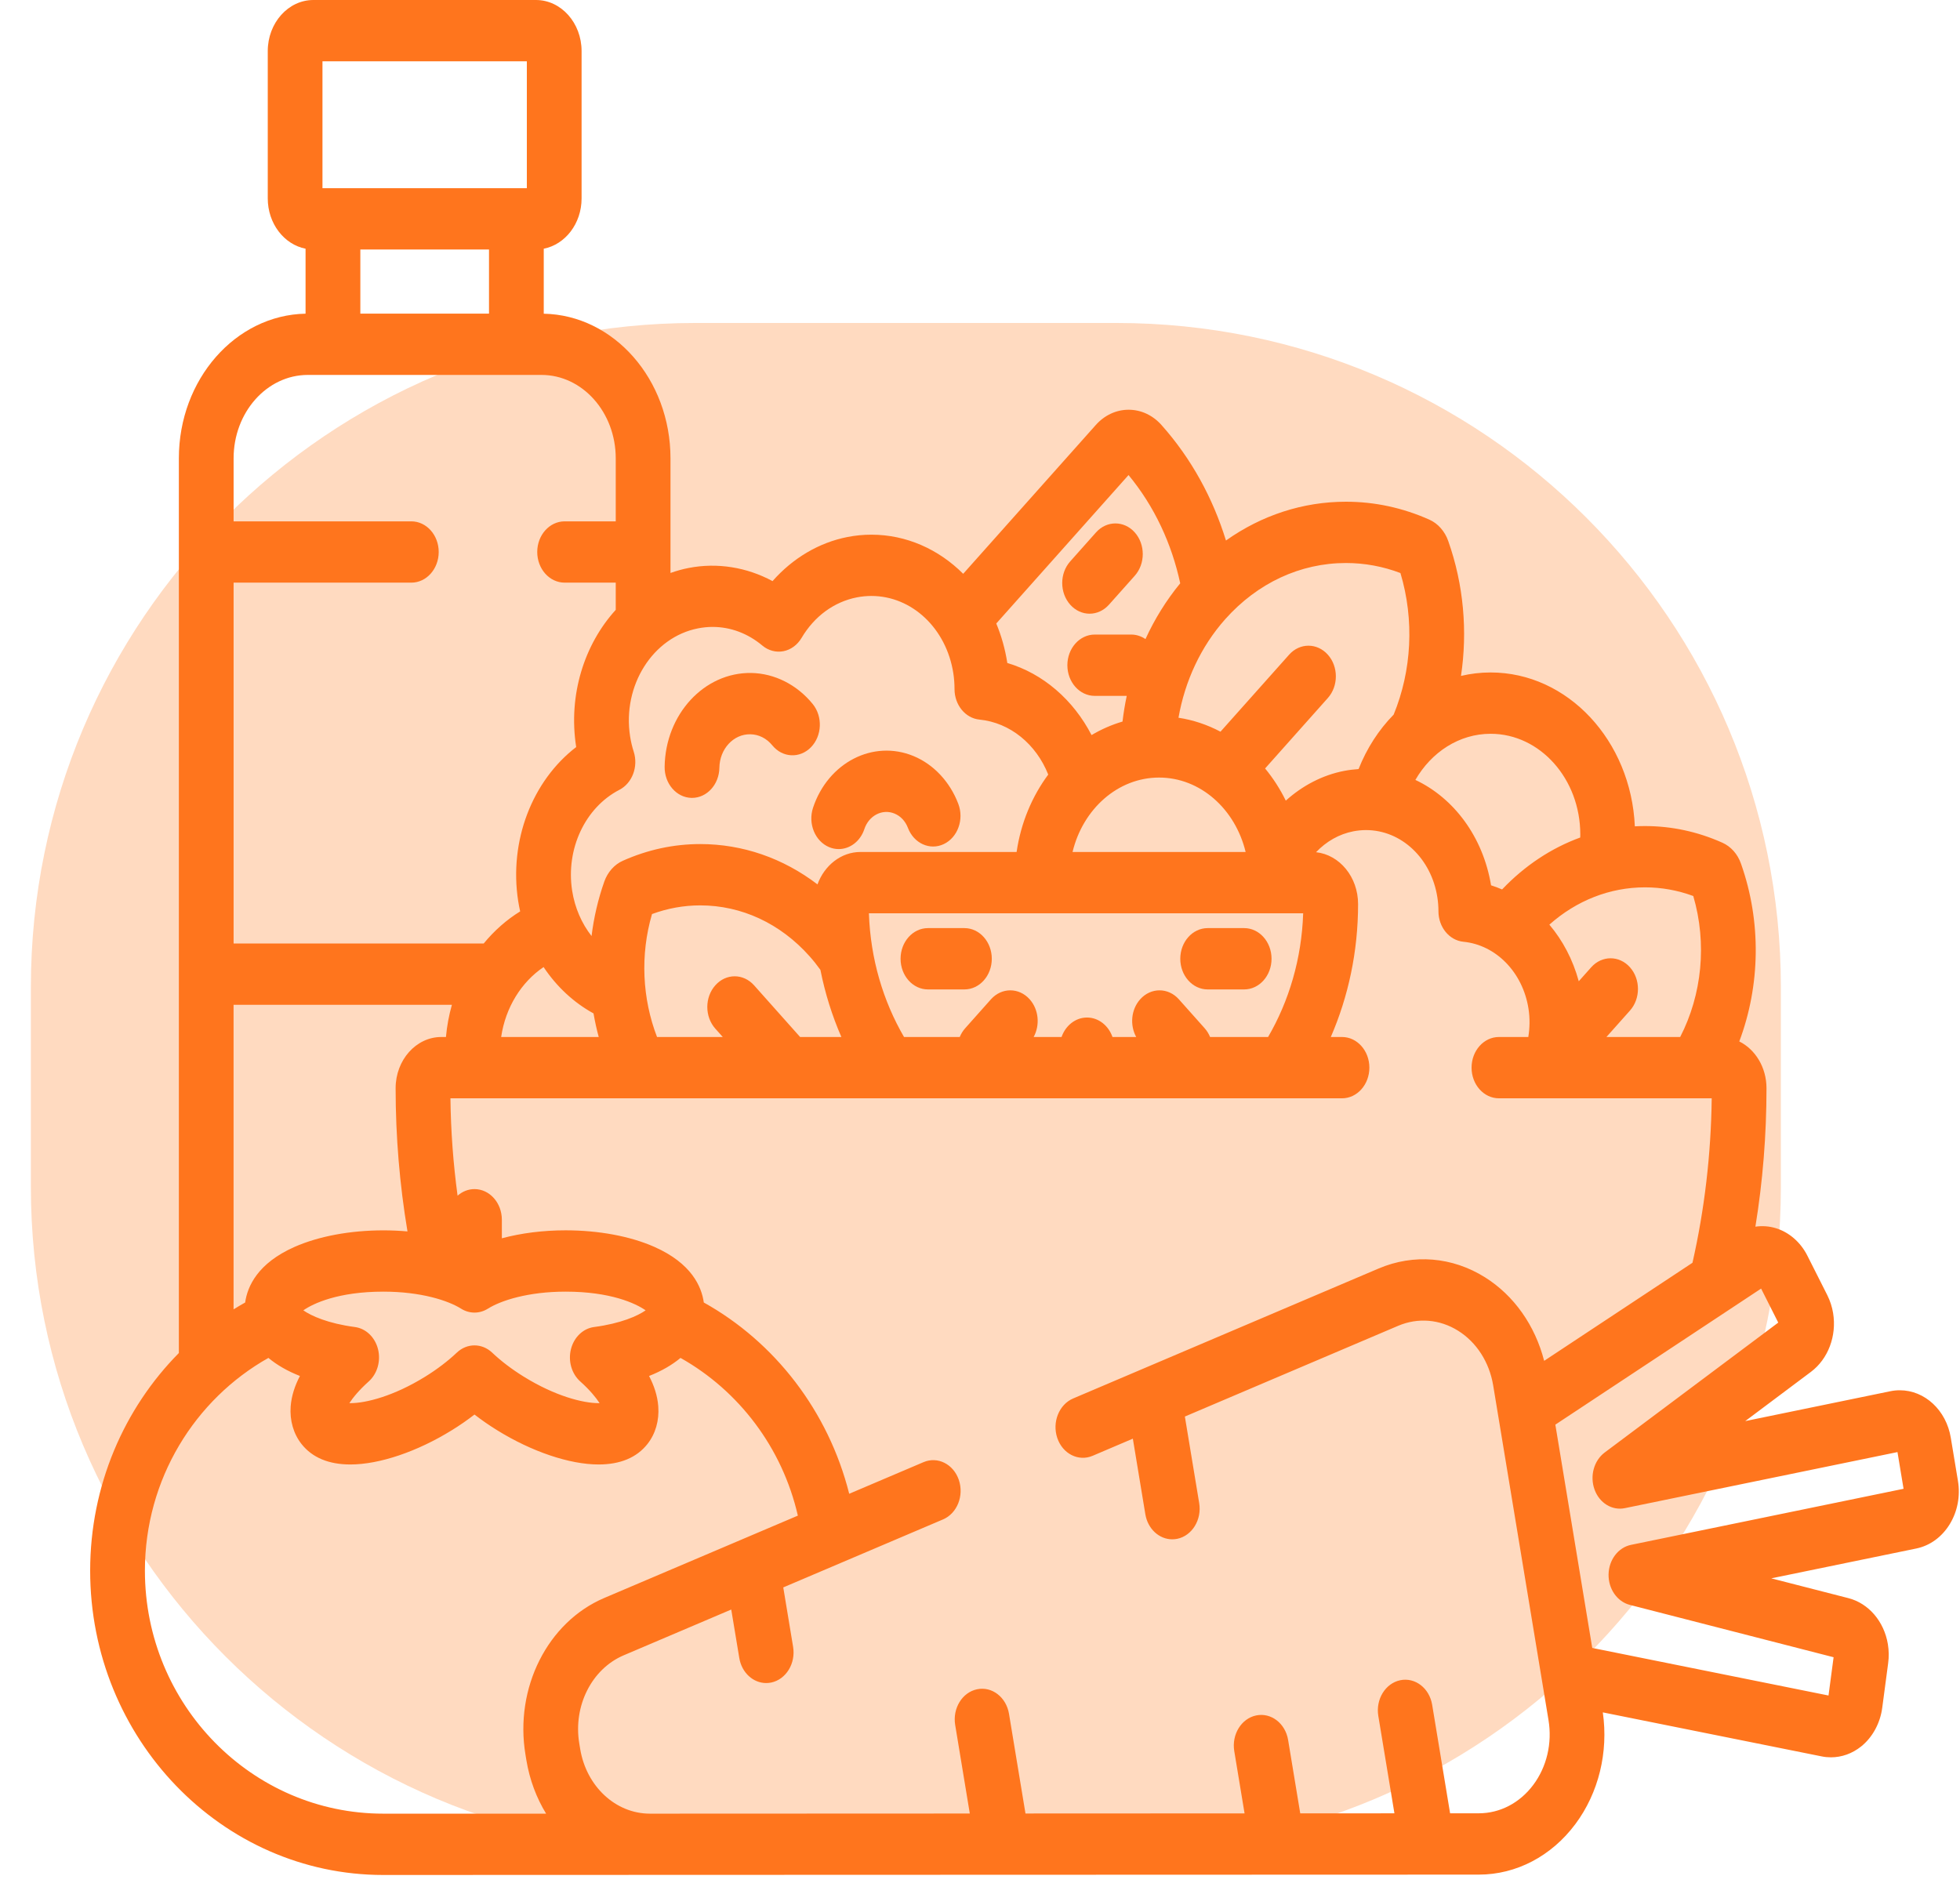
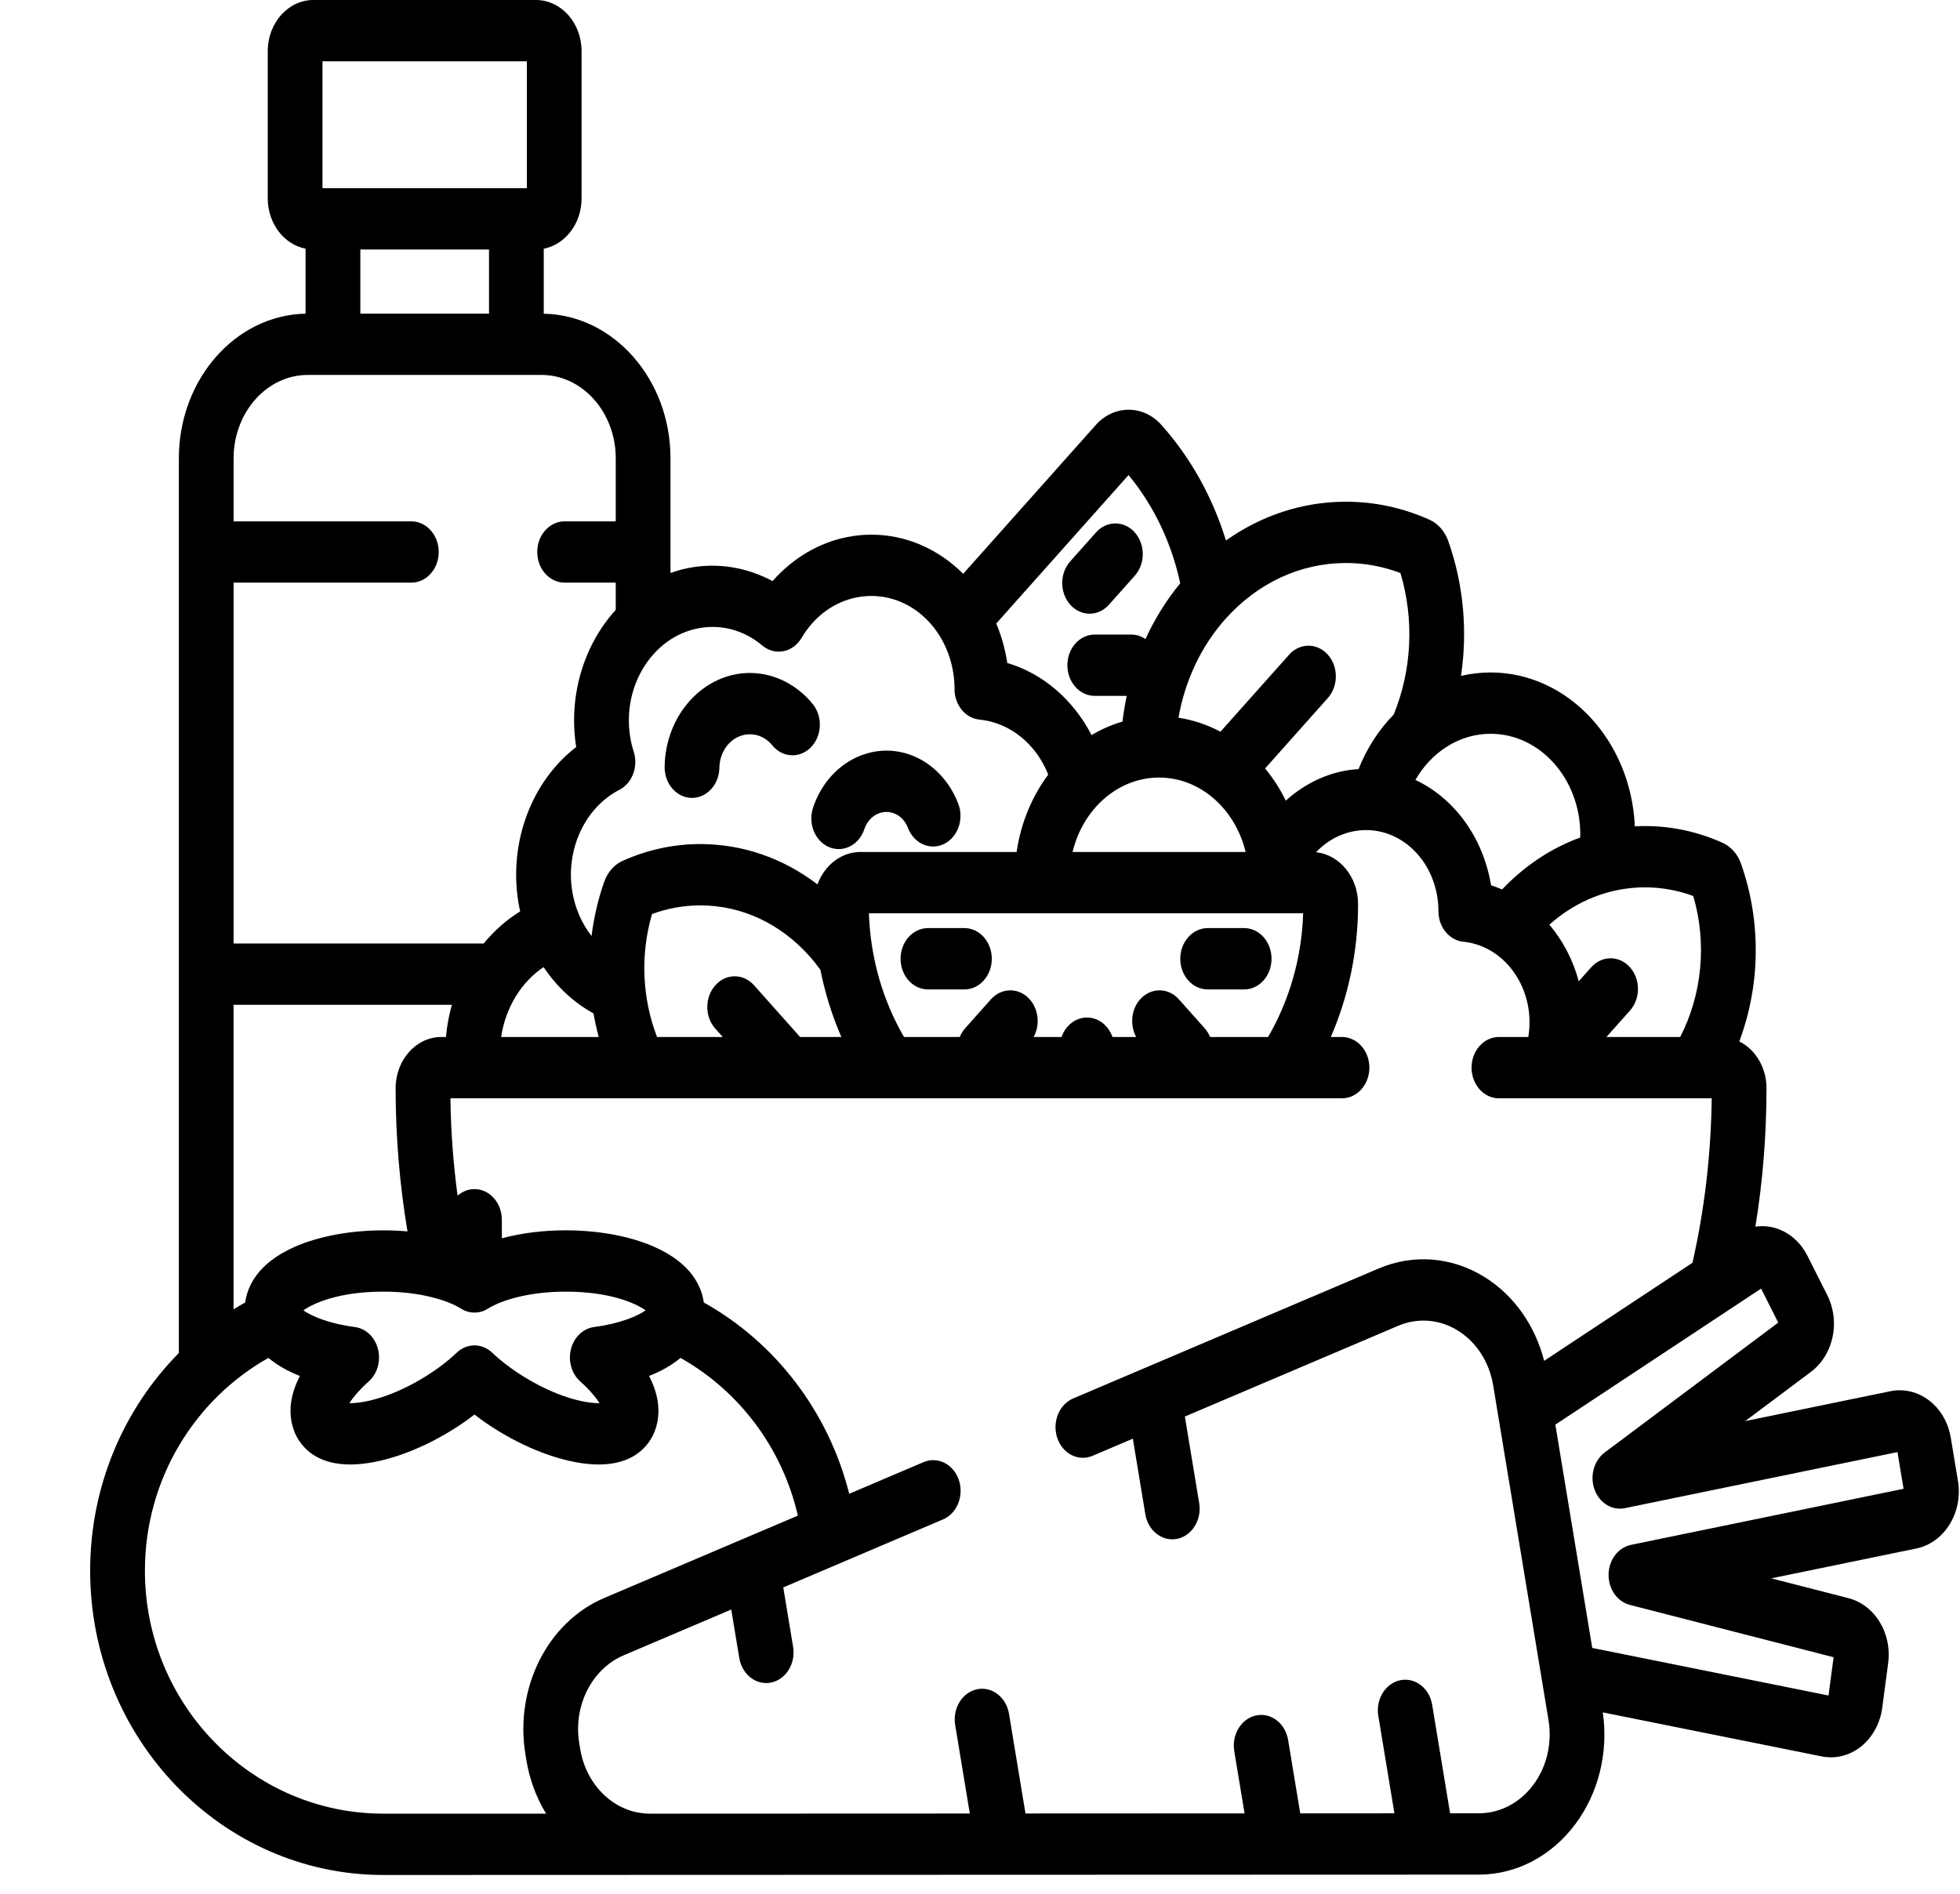
- <svg xmlns="http://www.w3.org/2000/svg" width="59" height="57" viewBox="0 0 59 57" fill="none">
-   <rect x="0.929" y="9.723" width="52.679" height="46" rx="20" fill="#FFDAC0" />
-   <path d="M24.463 21.192C23.989 20.611 23.315 20.271 22.612 20.259C21.2 20.239 20.031 21.5 20.007 23.081C19.999 23.591 20.362 24.011 20.817 24.02C20.822 24.02 20.826 24.02 20.831 24.02C21.28 24.02 21.647 23.617 21.655 23.112C21.663 22.548 22.078 22.095 22.587 22.105C22.841 22.109 23.075 22.227 23.247 22.437C23.553 22.814 24.075 22.84 24.411 22.496C24.747 22.152 24.77 21.569 24.463 21.192Z" fill="#FF751D" />
-   <path d="M28.847 24.2C28.595 23.535 28.103 23.01 27.498 22.76C26.281 22.258 24.925 22.956 24.474 24.317C24.316 24.795 24.534 25.326 24.96 25.503C25.055 25.543 25.151 25.561 25.247 25.561C25.581 25.561 25.896 25.331 26.019 24.959C26.155 24.55 26.562 24.341 26.927 24.492C27.111 24.568 27.254 24.721 27.33 24.922C27.509 25.391 27.993 25.61 28.411 25.41C28.83 25.211 29.025 24.669 28.847 24.2Z" fill="#FF751D" />
-   <path d="M34.158 16.027C33.836 15.667 33.314 15.668 32.992 16.028L32.216 16.9C31.894 17.261 31.895 17.845 32.217 18.205C32.378 18.385 32.588 18.475 32.799 18.475C33.01 18.475 33.221 18.384 33.382 18.204L34.159 17.332C34.48 16.971 34.48 16.387 34.158 16.027Z" fill="#FF751D" />
-   <path d="M29.031 27.94H27.933C27.478 27.94 27.109 28.354 27.109 28.863C27.109 29.373 27.478 29.786 27.933 29.786H29.031C29.486 29.786 29.855 29.373 29.855 28.863C29.855 28.354 29.486 27.94 29.031 27.94Z" fill="#FF751D" />
-   <path d="M37.452 27.94H36.353C35.898 27.94 35.529 28.354 35.529 28.863C35.529 29.373 35.898 29.786 36.353 29.786H37.452C37.907 29.786 38.276 29.373 38.276 28.863C38.276 28.354 37.907 27.94 37.452 27.94Z" fill="#FF751D" />
-   <path d="M58.938 44.58L58.723 43.283C58.587 42.454 57.94 41.853 57.187 41.853C57.092 41.853 56.997 41.862 56.903 41.882L52.535 42.781L54.513 41.299C55.031 40.911 55.293 40.217 55.18 39.528C55.149 39.34 55.09 39.159 55.005 38.989L54.406 37.802C54.201 37.394 53.851 37.091 53.447 36.971C53.25 36.912 53.043 36.899 52.841 36.928C53.062 35.567 53.175 34.176 53.175 32.76C53.175 32.132 52.838 31.591 52.356 31.352C52.986 29.675 53.029 27.755 52.406 25.997C52.356 25.854 52.281 25.726 52.184 25.617C52.088 25.51 51.975 25.426 51.847 25.369C51.102 25.036 50.318 24.868 49.518 24.868C49.416 24.868 49.314 24.871 49.212 24.876C49.098 22.3 47.195 20.244 44.871 20.244C44.565 20.244 44.267 20.28 43.979 20.348C44.179 19.007 44.061 17.604 43.595 16.287C43.545 16.142 43.469 16.012 43.367 15.896C43.269 15.785 43.153 15.7 43.025 15.643C42.222 15.285 41.378 15.104 40.516 15.104C39.218 15.104 37.976 15.512 36.904 16.272C36.512 15.001 35.867 13.809 34.964 12.796C34.7 12.499 34.348 12.335 33.974 12.335C33.6 12.335 33.248 12.499 32.984 12.796L28.994 17.274C28.256 16.537 27.285 16.096 26.23 16.096C25.991 16.096 25.749 16.119 25.512 16.166C24.653 16.333 23.862 16.804 23.255 17.494C22.478 17.074 21.587 16.931 20.731 17.098C20.543 17.134 20.36 17.186 20.183 17.249V13.798C20.183 11.421 18.477 9.485 16.368 9.444V7.487C17.014 7.361 17.507 6.731 17.507 5.973V1.538C17.507 0.69 16.891 0 16.134 0H9.433C8.676 0 8.06 0.69 8.06 1.538V5.973C8.06 6.731 8.553 7.361 9.198 7.487V9.443C7.089 9.484 5.384 11.421 5.384 13.798V40.732C3.738 42.396 2.714 44.718 2.714 47.285C2.714 52.336 6.672 56.445 11.537 56.445L44.516 56.434C45.642 56.434 46.701 55.879 47.421 54.914C48.122 53.974 48.42 52.753 48.248 51.55L54.836 52.875C54.927 52.894 55.02 52.903 55.113 52.903C55.441 52.903 55.756 52.79 56.023 52.577C56.365 52.303 56.597 51.878 56.659 51.413L56.837 50.072C56.863 49.88 56.86 49.686 56.829 49.497C56.715 48.811 56.249 48.267 55.641 48.111L53.319 47.515L57.683 46.617C58.095 46.532 58.452 46.273 58.689 45.888C58.925 45.504 59.014 45.039 58.938 44.58ZM49.518 26.713C50.014 26.713 50.502 26.801 50.971 26.974C51.39 28.404 51.233 29.945 50.577 31.218H48.357L49.065 30.423C49.387 30.062 49.386 29.478 49.064 29.118C48.742 28.758 48.22 28.759 47.899 29.119L47.524 29.54C47.348 28.892 47.042 28.312 46.639 27.836C47.456 27.109 48.46 26.713 49.518 26.713ZM44.871 22.09C46.359 22.09 47.57 23.449 47.57 25.121C47.57 25.152 47.569 25.183 47.568 25.213C46.699 25.53 45.899 26.058 45.216 26.776C45.107 26.73 44.997 26.687 44.884 26.652C44.643 25.194 43.766 24.025 42.606 23.479C43.087 22.644 43.922 22.09 44.871 22.09ZM40.516 16.949C41.075 16.949 41.626 17.05 42.156 17.251C42.581 18.669 42.494 20.193 41.952 21.513C41.505 21.968 41.144 22.525 40.896 23.152C40.749 23.162 40.602 23.18 40.457 23.208C39.811 23.334 39.209 23.648 38.705 24.103C38.533 23.751 38.323 23.426 38.082 23.134L39.971 21.013C40.293 20.652 40.292 20.067 39.97 19.708C39.648 19.348 39.126 19.348 38.805 19.709L36.739 22.027C36.346 21.819 35.922 21.675 35.475 21.607C35.668 20.506 36.145 19.468 36.883 18.639C37.854 17.549 39.145 16.949 40.516 16.949ZM34.202 31.218H33.488C33.368 30.875 33.07 30.632 32.721 30.632C32.373 30.632 32.075 30.875 31.955 31.218H31.115C31.31 30.862 31.27 30.391 30.995 30.083C30.673 29.723 30.151 29.724 29.829 30.084L29.053 30.956C28.983 31.034 28.93 31.123 28.89 31.218H27.213C26.585 30.139 26.202 28.865 26.156 27.494H39.228C39.183 28.865 38.8 30.139 38.172 31.218H36.426C36.387 31.123 36.333 31.034 36.264 30.956L35.487 30.084C35.166 29.724 34.644 29.723 34.322 30.083C34.046 30.391 34.007 30.862 34.202 31.218ZM32.286 25.648C32.596 24.359 33.646 23.408 34.891 23.408C36.135 23.408 37.185 24.359 37.496 25.648H32.286ZM33.971 14.301C34.755 15.249 35.273 16.376 35.527 17.56C35.106 18.072 34.757 18.637 34.481 19.239C34.356 19.154 34.209 19.103 34.052 19.103H32.954C32.499 19.103 32.13 19.517 32.13 20.026C32.13 20.536 32.499 20.949 32.954 20.949H33.917C33.863 21.204 33.821 21.462 33.79 21.722C33.463 21.818 33.151 21.955 32.858 22.129C32.309 21.068 31.399 20.277 30.322 19.959C30.322 19.957 30.321 19.954 30.321 19.952C30.256 19.534 30.143 19.138 29.99 18.77L33.971 14.301ZM19.076 22.628C19.027 22.477 18.991 22.321 18.967 22.166C18.73 20.64 19.649 19.182 21.014 18.916C21.158 18.888 21.304 18.873 21.448 18.873C21.991 18.873 22.51 19.067 22.948 19.434C23.13 19.586 23.359 19.647 23.582 19.604C23.805 19.561 24.003 19.416 24.128 19.205C24.515 18.551 25.107 18.118 25.795 17.983C25.939 17.955 26.085 17.941 26.23 17.941C27.451 17.941 28.488 18.919 28.697 20.267C28.721 20.422 28.733 20.583 28.733 20.746C28.734 21.223 29.06 21.622 29.485 21.663C30.407 21.754 31.191 22.403 31.554 23.318C31.068 23.972 30.73 24.771 30.602 25.648H25.903C25.319 25.648 24.817 26.052 24.608 26.624C23.575 25.835 22.356 25.41 21.079 25.41C20.279 25.41 19.496 25.579 18.75 25.912C18.623 25.968 18.51 26.052 18.413 26.16C18.316 26.269 18.241 26.398 18.191 26.538C18.002 27.074 17.875 27.625 17.807 28.179C17.512 27.802 17.304 27.334 17.222 26.809C17.029 25.557 17.614 24.31 18.645 23.777C19.033 23.576 19.22 23.078 19.076 22.628ZM21.532 30.966L21.757 31.218H19.778C19.334 30.064 19.266 28.75 19.627 27.517C20.096 27.344 20.584 27.256 21.079 27.256C22.321 27.256 23.489 27.799 24.368 28.786C24.485 28.917 24.594 29.055 24.696 29.197C24.836 29.905 25.05 30.581 25.327 31.218H24.085L22.699 29.662C22.377 29.301 21.855 29.3 21.534 29.661C21.211 30.021 21.211 30.605 21.532 30.966ZM18.023 31.218H15.086C15.217 30.324 15.697 29.562 16.363 29.113C16.758 29.705 17.273 30.183 17.866 30.508C17.908 30.747 17.959 30.985 18.023 31.218ZM9.707 1.846H15.859V5.665H9.707V1.846ZM14.72 7.511V9.442H10.847V7.511H14.72ZM7.032 17.54H12.382C12.837 17.54 13.206 17.127 13.206 16.617C13.206 16.108 12.837 15.695 12.382 15.695H7.032V13.798C7.032 12.413 8.034 11.287 9.266 11.287H16.3C17.533 11.287 18.535 12.413 18.535 13.798V15.695H16.997C16.541 15.695 16.172 16.108 16.172 16.617C16.172 17.127 16.541 17.54 16.997 17.54H18.535V18.359C17.591 19.396 17.101 20.916 17.343 22.48C17.343 22.483 17.344 22.486 17.344 22.49C16.022 23.505 15.318 25.311 15.598 27.124C15.615 27.23 15.635 27.334 15.658 27.437C15.246 27.691 14.876 28.019 14.56 28.404H7.032V17.54ZM7.031 30.249H13.603C13.515 30.56 13.454 30.884 13.424 31.218H13.285C12.526 31.218 11.909 31.91 11.909 32.76C11.909 34.225 12.031 35.664 12.266 37.071C12.03 37.05 11.787 37.039 11.54 37.039C10.543 37.039 9.594 37.216 8.867 37.537C7.754 38.029 7.447 38.728 7.38 39.211C7.262 39.277 7.146 39.346 7.031 39.417V30.249ZM17.465 41.586C17.762 41.852 17.943 42.078 18.049 42.241C18.039 42.241 18.028 42.241 18.018 42.241C17.552 42.241 16.714 42.031 15.761 41.44C15.406 41.22 15.079 40.971 14.816 40.721C14.508 40.429 14.057 40.429 13.75 40.721C13.486 40.971 13.16 41.22 12.805 41.44C11.852 42.031 11.014 42.241 10.548 42.241C10.537 42.241 10.527 42.241 10.517 42.241C10.622 42.078 10.804 41.852 11.101 41.586C11.36 41.353 11.469 40.969 11.378 40.611C11.286 40.253 11.012 39.992 10.681 39.949C9.877 39.843 9.369 39.614 9.131 39.447C9.429 39.239 10.183 38.884 11.54 38.884C12.664 38.884 13.486 39.149 13.88 39.397C14.13 39.554 14.436 39.554 14.686 39.397C15.081 39.149 15.902 38.884 17.026 38.884C18.383 38.884 19.137 39.239 19.435 39.447C19.197 39.614 18.689 39.843 17.884 39.949C17.554 39.992 17.28 40.253 17.188 40.611C17.096 40.969 17.206 41.354 17.465 41.586ZM15.817 52.818L15.845 52.989C15.943 53.582 16.15 54.126 16.439 54.599H11.537C7.581 54.599 4.362 51.318 4.362 47.285C4.362 44.529 5.866 42.125 8.08 40.879C8.335 41.092 8.652 41.275 9.028 41.423C8.879 41.708 8.775 42.015 8.75 42.335C8.718 42.761 8.834 43.165 9.078 43.473C9.4 43.88 9.895 44.087 10.548 44.087C11.419 44.087 12.561 43.701 13.604 43.054C13.844 42.906 14.07 42.749 14.283 42.584C14.495 42.748 14.722 42.906 14.963 43.055C16.005 43.701 17.147 44.087 18.018 44.087H18.018C18.671 44.087 19.166 43.88 19.488 43.473C19.732 43.165 19.848 42.761 19.815 42.335C19.791 42.015 19.687 41.708 19.538 41.423C19.914 41.275 20.231 41.091 20.485 40.879C22.242 41.867 23.55 43.584 24.017 45.627L18.189 48.106C16.483 48.832 15.486 50.814 15.817 52.818ZM46.156 53.731C45.75 54.276 45.152 54.588 44.516 54.588L43.651 54.589L43.111 51.321C43.028 50.82 42.598 50.489 42.15 50.582C41.703 50.675 41.407 51.156 41.49 51.657L41.975 54.589L39.14 54.59L38.775 52.381C38.692 51.88 38.262 51.549 37.814 51.642C37.367 51.734 37.071 52.216 37.154 52.717L37.464 54.591L30.869 54.594L30.373 51.593C30.29 51.092 29.86 50.761 29.413 50.854C28.965 50.947 28.67 51.428 28.753 51.929L29.193 54.595L19.565 54.599C19.564 54.599 19.564 54.599 19.564 54.599C18.534 54.599 17.652 53.781 17.465 52.653L17.437 52.482C17.251 51.355 17.813 50.241 18.774 49.832L22.012 48.454L22.254 49.912C22.327 50.357 22.674 50.667 23.063 50.667C23.113 50.667 23.163 50.662 23.214 50.652C23.661 50.559 23.957 50.077 23.874 49.576L23.578 47.788L28.385 45.742C28.811 45.562 29.024 45.029 28.863 44.552C28.701 44.075 28.225 43.836 27.8 44.017L25.563 44.969C24.936 42.48 23.323 40.402 21.186 39.211C21.119 38.728 20.811 38.029 19.699 37.537C18.972 37.215 18.022 37.038 17.026 37.038C16.34 37.038 15.685 37.123 15.107 37.278V36.72C15.107 36.211 14.738 35.797 14.283 35.797C14.091 35.797 13.914 35.872 13.774 35.995C13.644 35.033 13.571 34.055 13.559 33.064H40.397C40.852 33.064 41.221 32.651 41.221 32.141C41.221 31.631 40.852 31.218 40.397 31.218H40.06C40.585 30.008 40.881 28.651 40.881 27.217C40.881 26.402 40.325 25.732 39.616 25.655C39.925 25.33 40.31 25.11 40.739 25.026C40.865 25.002 40.993 24.989 41.119 24.989C42.183 24.989 43.087 25.841 43.268 27.016C43.289 27.151 43.3 27.292 43.3 27.433C43.301 27.911 43.627 28.309 44.052 28.351C45.037 28.448 45.842 29.277 46.011 30.368C46.056 30.658 46.05 30.944 46.005 31.218H45.121C44.666 31.218 44.297 31.631 44.297 32.141C44.297 32.651 44.666 33.064 45.121 33.064H51.526C51.505 34.757 51.31 36.41 50.947 38.015L46.482 40.967C46.209 39.902 45.574 38.999 44.699 38.451C43.718 37.836 42.553 37.74 41.501 38.187L32.304 42.1C31.879 42.281 31.665 42.815 31.827 43.291C31.988 43.767 32.465 44.007 32.89 43.826L34.101 43.31L34.477 45.585C34.551 46.03 34.897 46.34 35.286 46.34C35.336 46.34 35.387 46.335 35.438 46.325C35.885 46.232 36.181 45.75 36.098 45.249L35.667 42.644L42.086 39.913C42.681 39.66 43.34 39.714 43.894 40.062C44.448 40.409 44.831 41.007 44.947 41.702L46.613 51.782C46.728 52.477 46.562 53.187 46.156 53.731ZM49.096 46.507C48.712 46.586 48.43 46.957 48.421 47.395C48.413 47.832 48.68 48.216 49.061 48.314L55.195 49.89L55.042 51.042L47.93 49.61L46.819 42.888L53.013 38.792L53.529 39.816L48.304 43.727C47.979 43.971 47.852 44.436 47.999 44.842C48.145 45.247 48.527 45.481 48.911 45.402L57.118 43.714L57.301 44.819L49.096 46.507Z" fill="#FF751D" />
+ <svg xmlns="http://www.w3.org/2000/svg" width="59" height="57" viewBox="0 0 59 57">
+   <path d="M24.463 21.192C23.989 20.611 23.315 20.271 22.612 20.259C21.2 20.239 20.031 21.5 20.007 23.081C19.999 23.591 20.362 24.011 20.817 24.02C20.822 24.02 20.826 24.02 20.831 24.02C21.28 24.02 21.647 23.617 21.655 23.112C21.663 22.548 22.078 22.095 22.587 22.105C22.841 22.109 23.075 22.227 23.247 22.437C23.553 22.814 24.075 22.84 24.411 22.496C24.747 22.152 24.77 21.569 24.463 21.192Z" />
+   <path d="M28.847 24.2C28.595 23.535 28.103 23.01 27.498 22.76C26.281 22.258 24.925 22.956 24.474 24.317C24.316 24.795 24.534 25.326 24.96 25.503C25.055 25.543 25.151 25.561 25.247 25.561C25.581 25.561 25.896 25.331 26.019 24.959C26.155 24.55 26.562 24.341 26.927 24.492C27.111 24.568 27.254 24.721 27.33 24.922C27.509 25.391 27.993 25.61 28.411 25.41C28.83 25.211 29.025 24.669 28.847 24.2Z" />
+   <path d="M34.158 16.027C33.836 15.667 33.314 15.668 32.992 16.028L32.216 16.9C31.894 17.261 31.895 17.845 32.217 18.205C32.378 18.385 32.588 18.475 32.799 18.475C33.01 18.475 33.221 18.384 33.382 18.204L34.159 17.332C34.48 16.971 34.48 16.387 34.158 16.027Z" />
+   <path d="M29.031 27.94H27.933C27.478 27.94 27.109 28.354 27.109 28.863C27.109 29.373 27.478 29.786 27.933 29.786H29.031C29.486 29.786 29.855 29.373 29.855 28.863C29.855 28.354 29.486 27.94 29.031 27.94Z" />
+   <path d="M37.452 27.94H36.353C35.898 27.94 35.529 28.354 35.529 28.863C35.529 29.373 35.898 29.786 36.353 29.786H37.452C37.907 29.786 38.276 29.373 38.276 28.863C38.276 28.354 37.907 27.94 37.452 27.94Z" />
+   <path d="M58.938 44.58L58.723 43.283C58.587 42.454 57.94 41.853 57.187 41.853C57.092 41.853 56.997 41.862 56.903 41.882L52.535 42.781L54.513 41.299C55.031 40.911 55.293 40.217 55.18 39.528C55.149 39.34 55.09 39.159 55.005 38.989L54.406 37.802C54.201 37.394 53.851 37.091 53.447 36.971C53.25 36.912 53.043 36.899 52.841 36.928C53.062 35.567 53.175 34.176 53.175 32.76C53.175 32.132 52.838 31.591 52.356 31.352C52.986 29.675 53.029 27.755 52.406 25.997C52.356 25.854 52.281 25.726 52.184 25.617C52.088 25.51 51.975 25.426 51.847 25.369C51.102 25.036 50.318 24.868 49.518 24.868C49.416 24.868 49.314 24.871 49.212 24.876C49.098 22.3 47.195 20.244 44.871 20.244C44.565 20.244 44.267 20.28 43.979 20.348C44.179 19.007 44.061 17.604 43.595 16.287C43.545 16.142 43.469 16.012 43.367 15.896C43.269 15.785 43.153 15.7 43.025 15.643C42.222 15.285 41.378 15.104 40.516 15.104C39.218 15.104 37.976 15.512 36.904 16.272C36.512 15.001 35.867 13.809 34.964 12.796C34.7 12.499 34.348 12.335 33.974 12.335C33.6 12.335 33.248 12.499 32.984 12.796L28.994 17.274C28.256 16.537 27.285 16.096 26.23 16.096C25.991 16.096 25.749 16.119 25.512 16.166C24.653 16.333 23.862 16.804 23.255 17.494C22.478 17.074 21.587 16.931 20.731 17.098C20.543 17.134 20.36 17.186 20.183 17.249V13.798C20.183 11.421 18.477 9.485 16.368 9.444V7.487C17.014 7.361 17.507 6.731 17.507 5.973V1.538C17.507 0.69 16.891 0 16.134 0H9.433C8.676 0 8.06 0.69 8.06 1.538V5.973C8.06 6.731 8.553 7.361 9.198 7.487V9.443C7.089 9.484 5.384 11.421 5.384 13.798V40.732C3.738 42.396 2.714 44.718 2.714 47.285C2.714 52.336 6.672 56.445 11.537 56.445L44.516 56.434C45.642 56.434 46.701 55.879 47.421 54.914C48.122 53.974 48.42 52.753 48.248 51.55L54.836 52.875C54.927 52.894 55.02 52.903 55.113 52.903C55.441 52.903 55.756 52.79 56.023 52.577C56.365 52.303 56.597 51.878 56.659 51.413L56.837 50.072C56.863 49.88 56.86 49.686 56.829 49.497C56.715 48.811 56.249 48.267 55.641 48.111L53.319 47.515L57.683 46.617C58.095 46.532 58.452 46.273 58.689 45.888C58.925 45.504 59.014 45.039 58.938 44.58ZM49.518 26.713C50.014 26.713 50.502 26.801 50.971 26.974C51.39 28.404 51.233 29.945 50.577 31.218H48.357L49.065 30.423C49.387 30.062 49.386 29.478 49.064 29.118C48.742 28.758 48.22 28.759 47.899 29.119L47.524 29.54C47.348 28.892 47.042 28.312 46.639 27.836C47.456 27.109 48.46 26.713 49.518 26.713ZM44.871 22.09C46.359 22.09 47.57 23.449 47.57 25.121C47.57 25.152 47.569 25.183 47.568 25.213C46.699 25.53 45.899 26.058 45.216 26.776C45.107 26.73 44.997 26.687 44.884 26.652C44.643 25.194 43.766 24.025 42.606 23.479C43.087 22.644 43.922 22.09 44.871 22.09ZM40.516 16.949C41.075 16.949 41.626 17.05 42.156 17.251C42.581 18.669 42.494 20.193 41.952 21.513C41.505 21.968 41.144 22.525 40.896 23.152C40.749 23.162 40.602 23.18 40.457 23.208C39.811 23.334 39.209 23.648 38.705 24.103C38.533 23.751 38.323 23.426 38.082 23.134L39.971 21.013C40.293 20.652 40.292 20.067 39.97 19.708C39.648 19.348 39.126 19.348 38.805 19.709L36.739 22.027C36.346 21.819 35.922 21.675 35.475 21.607C35.668 20.506 36.145 19.468 36.883 18.639C37.854 17.549 39.145 16.949 40.516 16.949ZM34.202 31.218H33.488C33.368 30.875 33.07 30.632 32.721 30.632C32.373 30.632 32.075 30.875 31.955 31.218H31.115C31.31 30.862 31.27 30.391 30.995 30.083C30.673 29.723 30.151 29.724 29.829 30.084L29.053 30.956C28.983 31.034 28.93 31.123 28.89 31.218H27.213C26.585 30.139 26.202 28.865 26.156 27.494H39.228C39.183 28.865 38.8 30.139 38.172 31.218H36.426C36.387 31.123 36.333 31.034 36.264 30.956L35.487 30.084C35.166 29.724 34.644 29.723 34.322 30.083C34.046 30.391 34.007 30.862 34.202 31.218ZM32.286 25.648C32.596 24.359 33.646 23.408 34.891 23.408C36.135 23.408 37.185 24.359 37.496 25.648H32.286ZM33.971 14.301C34.755 15.249 35.273 16.376 35.527 17.56C35.106 18.072 34.757 18.637 34.481 19.239C34.356 19.154 34.209 19.103 34.052 19.103H32.954C32.499 19.103 32.13 19.517 32.13 20.026C32.13 20.536 32.499 20.949 32.954 20.949H33.917C33.863 21.204 33.821 21.462 33.79 21.722C33.463 21.818 33.151 21.955 32.858 22.129C32.309 21.068 31.399 20.277 30.322 19.959C30.322 19.957 30.321 19.954 30.321 19.952C30.256 19.534 30.143 19.138 29.99 18.77L33.971 14.301ZM19.076 22.628C19.027 22.477 18.991 22.321 18.967 22.166C18.73 20.64 19.649 19.182 21.014 18.916C21.158 18.888 21.304 18.873 21.448 18.873C21.991 18.873 22.51 19.067 22.948 19.434C23.13 19.586 23.359 19.647 23.582 19.604C23.805 19.561 24.003 19.416 24.128 19.205C24.515 18.551 25.107 18.118 25.795 17.983C25.939 17.955 26.085 17.941 26.23 17.941C27.451 17.941 28.488 18.919 28.697 20.267C28.721 20.422 28.733 20.583 28.733 20.746C28.734 21.223 29.06 21.622 29.485 21.663C30.407 21.754 31.191 22.403 31.554 23.318C31.068 23.972 30.73 24.771 30.602 25.648H25.903C25.319 25.648 24.817 26.052 24.608 26.624C23.575 25.835 22.356 25.41 21.079 25.41C20.279 25.41 19.496 25.579 18.75 25.912C18.623 25.968 18.51 26.052 18.413 26.16C18.316 26.269 18.241 26.398 18.191 26.538C18.002 27.074 17.875 27.625 17.807 28.179C17.512 27.802 17.304 27.334 17.222 26.809C17.029 25.557 17.614 24.31 18.645 23.777C19.033 23.576 19.22 23.078 19.076 22.628ZM21.532 30.966L21.757 31.218H19.778C19.334 30.064 19.266 28.75 19.627 27.517C20.096 27.344 20.584 27.256 21.079 27.256C22.321 27.256 23.489 27.799 24.368 28.786C24.485 28.917 24.594 29.055 24.696 29.197C24.836 29.905 25.05 30.581 25.327 31.218H24.085L22.699 29.662C22.377 29.301 21.855 29.3 21.534 29.661C21.211 30.021 21.211 30.605 21.532 30.966ZM18.023 31.218H15.086C15.217 30.324 15.697 29.562 16.363 29.113C16.758 29.705 17.273 30.183 17.866 30.508C17.908 30.747 17.959 30.985 18.023 31.218ZM9.707 1.846H15.859V5.665H9.707V1.846ZM14.72 7.511V9.442H10.847V7.511H14.72ZM7.032 17.54H12.382C12.837 17.54 13.206 17.127 13.206 16.617C13.206 16.108 12.837 15.695 12.382 15.695H7.032V13.798C7.032 12.413 8.034 11.287 9.266 11.287H16.3C17.533 11.287 18.535 12.413 18.535 13.798V15.695H16.997C16.541 15.695 16.172 16.108 16.172 16.617C16.172 17.127 16.541 17.54 16.997 17.54H18.535V18.359C17.591 19.396 17.101 20.916 17.343 22.48C17.343 22.483 17.344 22.486 17.344 22.49C16.022 23.505 15.318 25.311 15.598 27.124C15.615 27.23 15.635 27.334 15.658 27.437C15.246 27.691 14.876 28.019 14.56 28.404H7.032V17.54ZM7.031 30.249H13.603C13.515 30.56 13.454 30.884 13.424 31.218H13.285C12.526 31.218 11.909 31.91 11.909 32.76C11.909 34.225 12.031 35.664 12.266 37.071C12.03 37.05 11.787 37.039 11.54 37.039C10.543 37.039 9.594 37.216 8.867 37.537C7.754 38.029 7.447 38.728 7.38 39.211C7.262 39.277 7.146 39.346 7.031 39.417V30.249ZM17.465 41.586C17.762 41.852 17.943 42.078 18.049 42.241C18.039 42.241 18.028 42.241 18.018 42.241C17.552 42.241 16.714 42.031 15.761 41.44C15.406 41.22 15.079 40.971 14.816 40.721C14.508 40.429 14.057 40.429 13.75 40.721C13.486 40.971 13.16 41.22 12.805 41.44C11.852 42.031 11.014 42.241 10.548 42.241C10.537 42.241 10.527 42.241 10.517 42.241C10.622 42.078 10.804 41.852 11.101 41.586C11.36 41.353 11.469 40.969 11.378 40.611C11.286 40.253 11.012 39.992 10.681 39.949C9.877 39.843 9.369 39.614 9.131 39.447C9.429 39.239 10.183 38.884 11.54 38.884C12.664 38.884 13.486 39.149 13.88 39.397C14.13 39.554 14.436 39.554 14.686 39.397C15.081 39.149 15.902 38.884 17.026 38.884C18.383 38.884 19.137 39.239 19.435 39.447C19.197 39.614 18.689 39.843 17.884 39.949C17.554 39.992 17.28 40.253 17.188 40.611C17.096 40.969 17.206 41.354 17.465 41.586ZM15.817 52.818L15.845 52.989C15.943 53.582 16.15 54.126 16.439 54.599H11.537C7.581 54.599 4.362 51.318 4.362 47.285C4.362 44.529 5.866 42.125 8.08 40.879C8.335 41.092 8.652 41.275 9.028 41.423C8.879 41.708 8.775 42.015 8.75 42.335C8.718 42.761 8.834 43.165 9.078 43.473C9.4 43.88 9.895 44.087 10.548 44.087C11.419 44.087 12.561 43.701 13.604 43.054C13.844 42.906 14.07 42.749 14.283 42.584C14.495 42.748 14.722 42.906 14.963 43.055C16.005 43.701 17.147 44.087 18.018 44.087H18.018C18.671 44.087 19.166 43.88 19.488 43.473C19.732 43.165 19.848 42.761 19.815 42.335C19.791 42.015 19.687 41.708 19.538 41.423C19.914 41.275 20.231 41.091 20.485 40.879C22.242 41.867 23.55 43.584 24.017 45.627L18.189 48.106C16.483 48.832 15.486 50.814 15.817 52.818ZM46.156 53.731C45.75 54.276 45.152 54.588 44.516 54.588L43.651 54.589L43.111 51.321C43.028 50.82 42.598 50.489 42.15 50.582C41.703 50.675 41.407 51.156 41.49 51.657L41.975 54.589L39.14 54.59L38.775 52.381C38.692 51.88 38.262 51.549 37.814 51.642C37.367 51.734 37.071 52.216 37.154 52.717L37.464 54.591L30.869 54.594L30.373 51.593C30.29 51.092 29.86 50.761 29.413 50.854C28.965 50.947 28.67 51.428 28.753 51.929L29.193 54.595L19.565 54.599C19.564 54.599 19.564 54.599 19.564 54.599C18.534 54.599 17.652 53.781 17.465 52.653L17.437 52.482C17.251 51.355 17.813 50.241 18.774 49.832L22.012 48.454L22.254 49.912C22.327 50.357 22.674 50.667 23.063 50.667C23.113 50.667 23.163 50.662 23.214 50.652C23.661 50.559 23.957 50.077 23.874 49.576L23.578 47.788L28.385 45.742C28.811 45.562 29.024 45.029 28.863 44.552C28.701 44.075 28.225 43.836 27.8 44.017L25.563 44.969C24.936 42.48 23.323 40.402 21.186 39.211C21.119 38.728 20.811 38.029 19.699 37.537C18.972 37.215 18.022 37.038 17.026 37.038C16.34 37.038 15.685 37.123 15.107 37.278V36.72C15.107 36.211 14.738 35.797 14.283 35.797C14.091 35.797 13.914 35.872 13.774 35.995C13.644 35.033 13.571 34.055 13.559 33.064H40.397C40.852 33.064 41.221 32.651 41.221 32.141C41.221 31.631 40.852 31.218 40.397 31.218H40.06C40.585 30.008 40.881 28.651 40.881 27.217C40.881 26.402 40.325 25.732 39.616 25.655C39.925 25.33 40.31 25.11 40.739 25.026C40.865 25.002 40.993 24.989 41.119 24.989C42.183 24.989 43.087 25.841 43.268 27.016C43.289 27.151 43.3 27.292 43.3 27.433C43.301 27.911 43.627 28.309 44.052 28.351C45.037 28.448 45.842 29.277 46.011 30.368C46.056 30.658 46.05 30.944 46.005 31.218H45.121C44.666 31.218 44.297 31.631 44.297 32.141C44.297 32.651 44.666 33.064 45.121 33.064H51.526C51.505 34.757 51.31 36.41 50.947 38.015L46.482 40.967C46.209 39.902 45.574 38.999 44.699 38.451C43.718 37.836 42.553 37.74 41.501 38.187L32.304 42.1C31.879 42.281 31.665 42.815 31.827 43.291C31.988 43.767 32.465 44.007 32.89 43.826L34.101 43.31L34.477 45.585C34.551 46.03 34.897 46.34 35.286 46.34C35.336 46.34 35.387 46.335 35.438 46.325C35.885 46.232 36.181 45.75 36.098 45.249L35.667 42.644L42.086 39.913C42.681 39.66 43.34 39.714 43.894 40.062C44.448 40.409 44.831 41.007 44.947 41.702L46.613 51.782C46.728 52.477 46.562 53.187 46.156 53.731ZM49.096 46.507C48.712 46.586 48.43 46.957 48.421 47.395C48.413 47.832 48.68 48.216 49.061 48.314L55.195 49.89L55.042 51.042L47.93 49.61L46.819 42.888L53.013 38.792L53.529 39.816L48.304 43.727C47.979 43.971 47.852 44.436 47.999 44.842C48.145 45.247 48.527 45.481 48.911 45.402L57.118 43.714L57.301 44.819L49.096 46.507Z" />
</svg>
